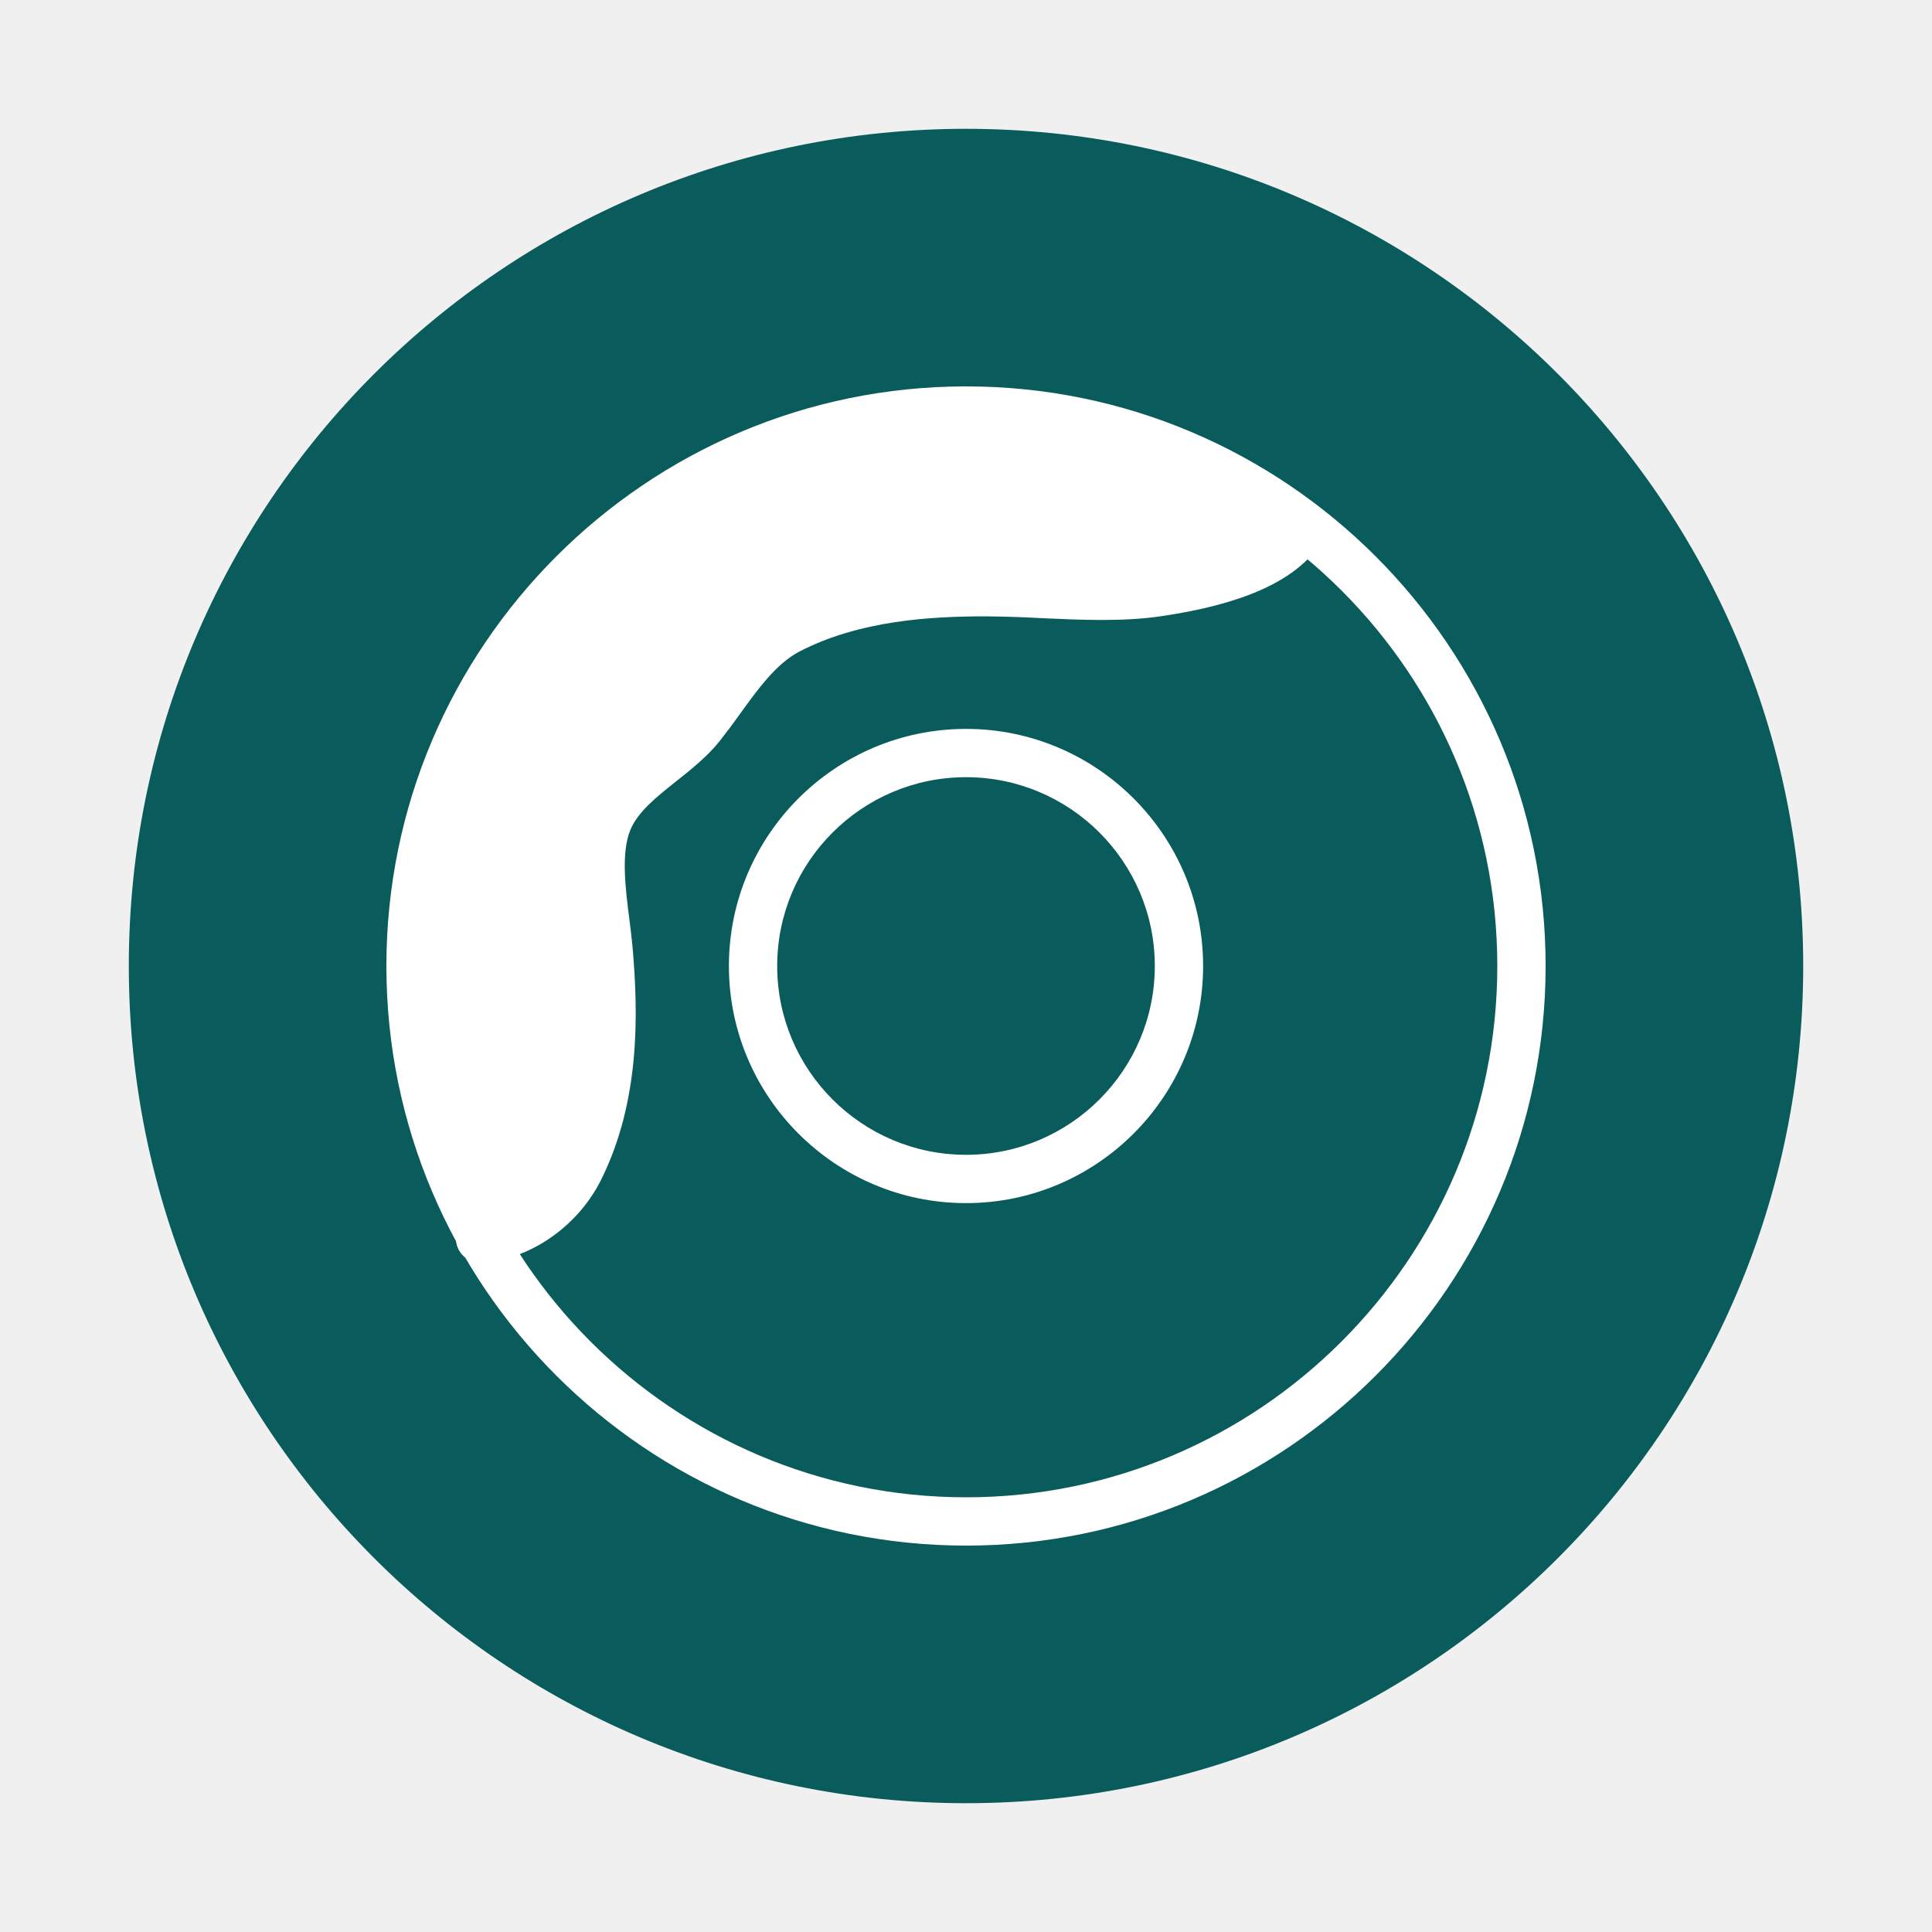
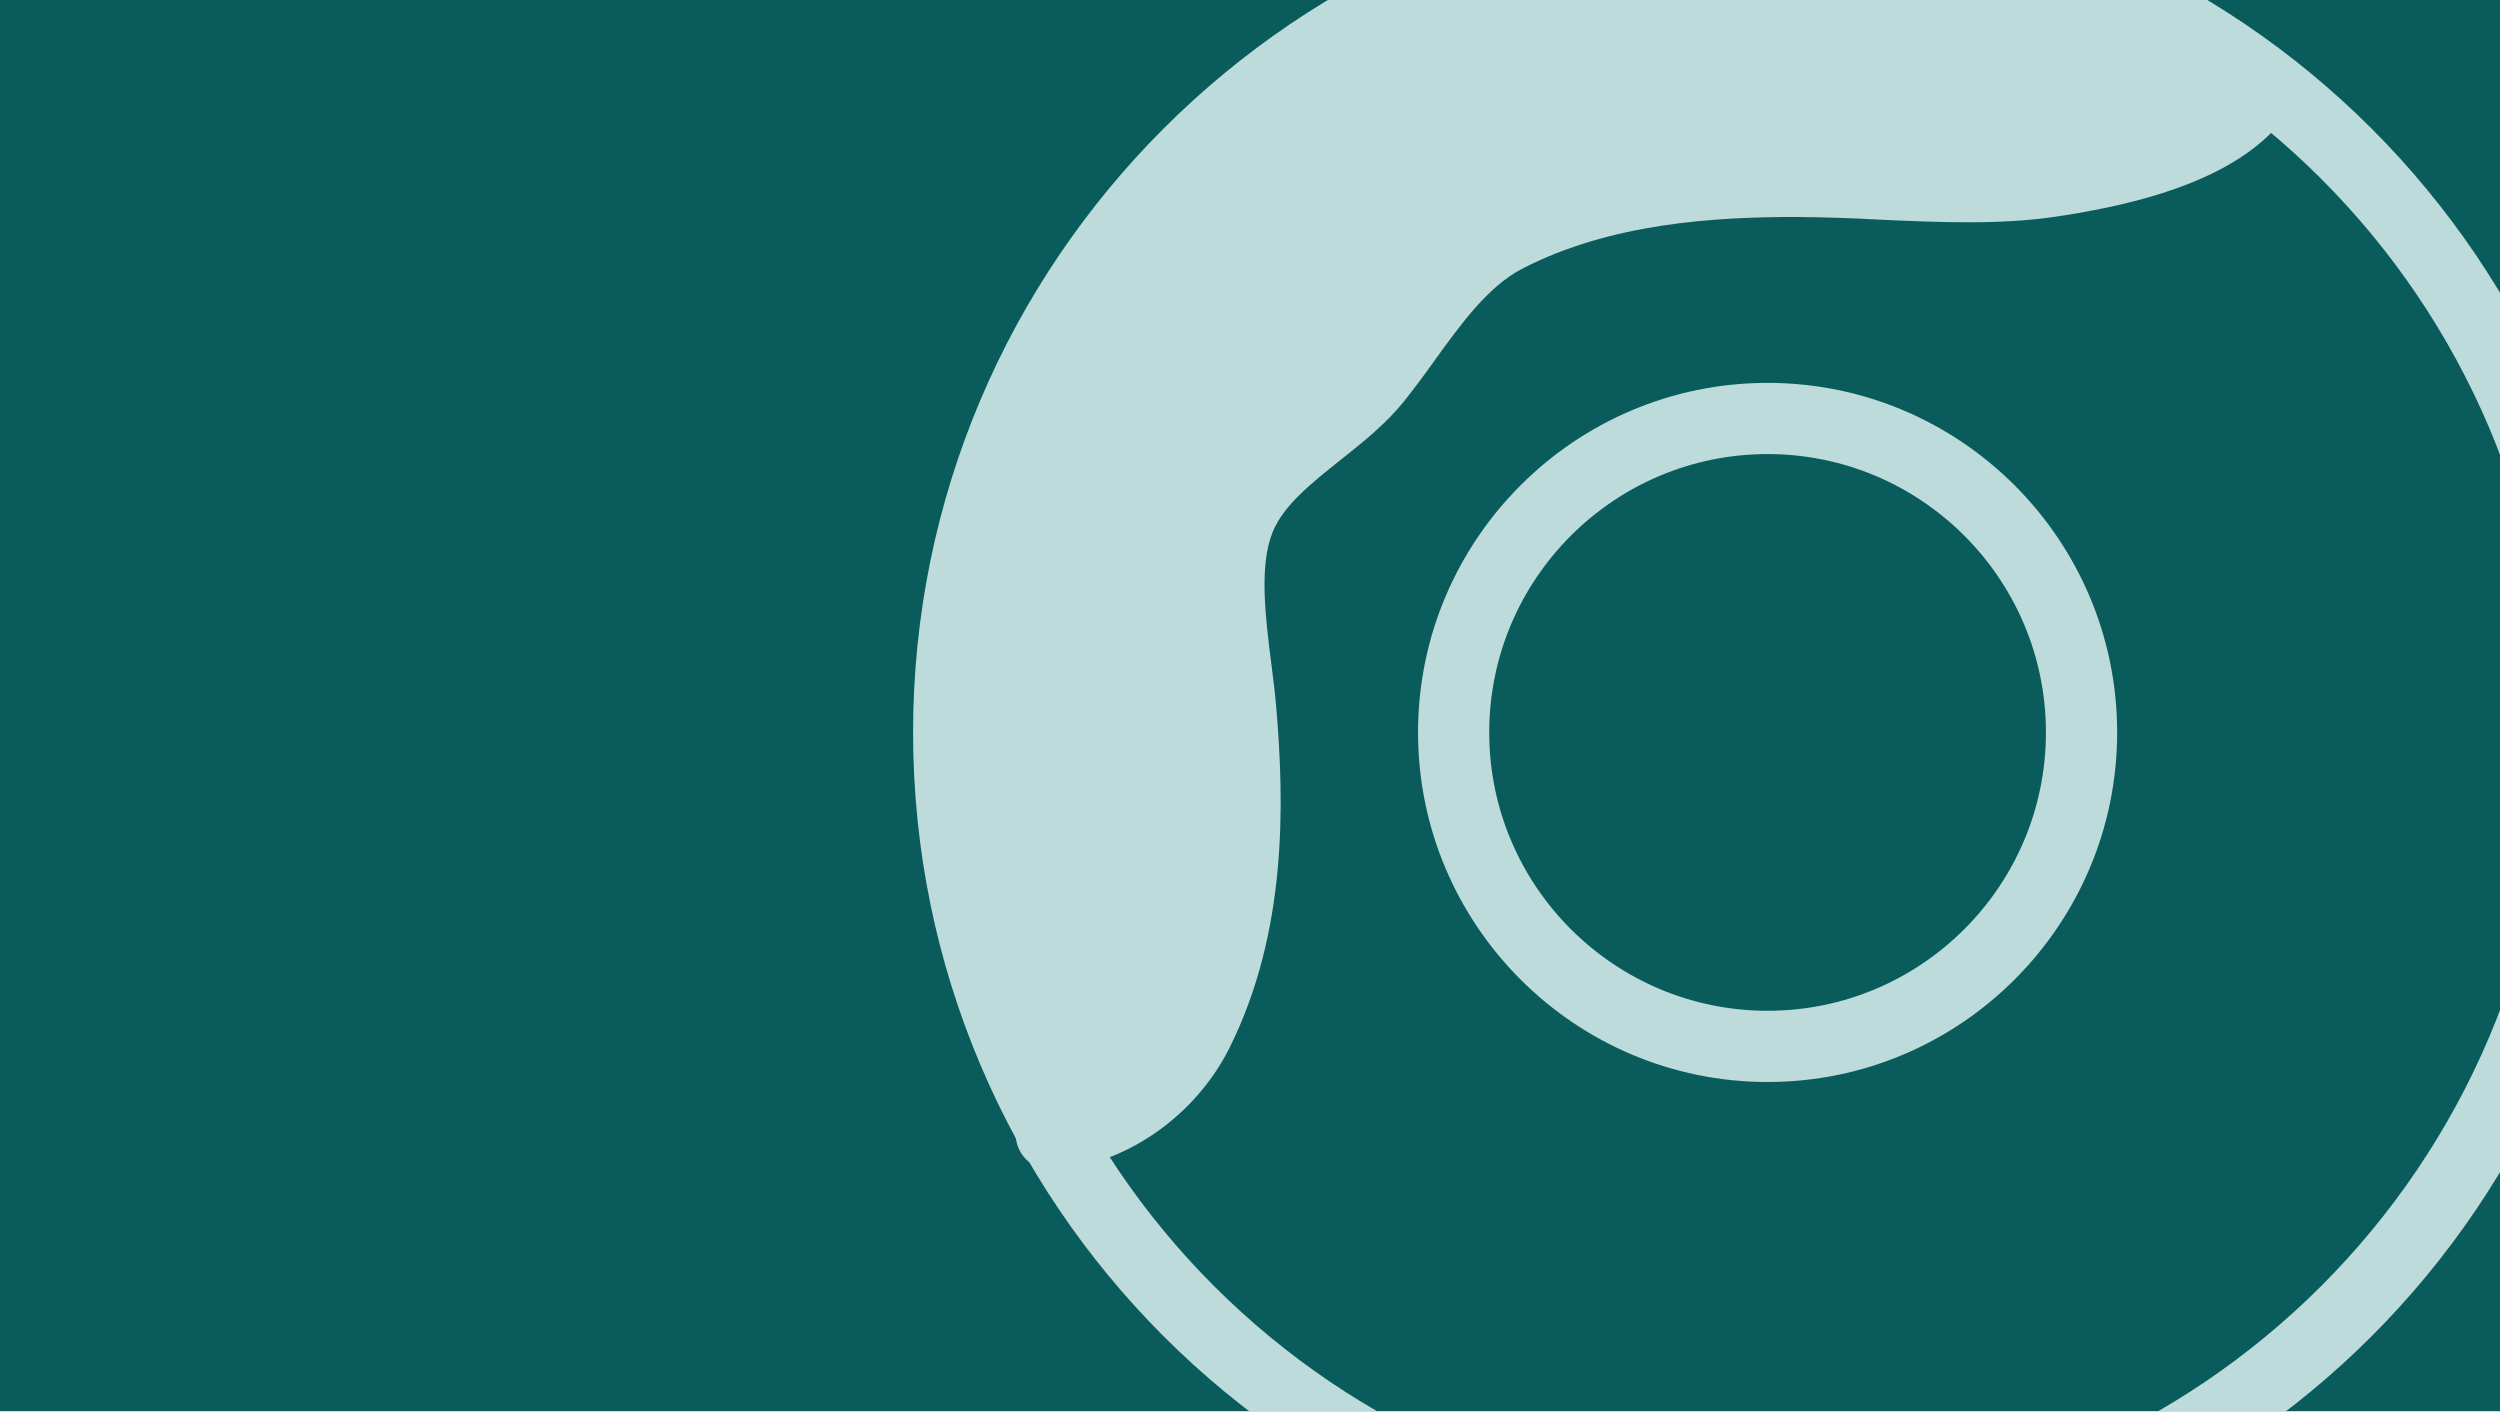
- <svg xmlns="http://www.w3.org/2000/svg" height="75" width="75" viewBox="0 0 91.463 91.463">
-   <circle r="39.634" cy="45.732" cx="45.732" class="icon" fill="#0a5c5c" />
-   <g fill="#fff">
-     <path d="M46.515 19.732a27.02 27.02 0 00-27.02 27.02 27.02 27.02 0 003.024 12.403 1.141 1.141 0 011.049-.92c1.476-.09 3.018-1.184 3.753-2.665 1.587-3.195 1.505-6.897 1.258-9.766-.033-.38-.086-.795-.141-1.23-.226-1.771-.482-3.78.207-5.43.581-1.395 1.79-2.356 2.856-3.205.65-.517 1.262-1.005 1.685-1.531a30.002 30.002 0 00.897-1.2c.957-1.326 2.042-2.829 3.612-3.645 3.29-1.708 7.004-1.927 9.873-1.927.882 0 1.8.043 2.733.086 1.796.085 3.651.17 5.266-.071 3.857-.571 5.329-1.588 5.885-2.342a1.134 1.134 0 01.846-.456 27.02 27.02 0 00-15.783-5.121z" />
-     <path d="M45.732 73.17c-15.13 0-27.44-12.31-27.44-27.438 0-15.13 12.31-27.44 27.44-27.44 15.129 0 27.439 12.31 27.439 27.44 0 15.129-12.31 27.439-27.44 27.439zm0-52.59c-13.87 0-25.152 11.283-25.152 25.152 0 13.87 11.283 25.152 25.152 25.152 13.87 0 25.152-11.283 25.152-25.152 0-13.87-11.283-25.152-25.152-25.152z" />
-     <path d="M45.732 56.957c-6.19 0-11.225-5.036-11.225-11.225 0-6.19 5.034-11.225 11.225-11.225 6.19 0 11.225 5.035 11.225 11.225 0 6.19-5.036 11.225-11.225 11.225zm0-20.164c-4.929 0-8.939 4.01-8.939 8.939 0 4.93 4.01 8.938 8.939 8.938 4.93 0 8.938-4.01 8.938-8.938 0-4.929-4.008-8.939-8.938-8.939z" />
-     <path d="M22.726 59.775a1.143 1.143 0 01-.067-2.284c1.476-.09 3.018-1.184 3.752-2.665 1.589-3.196 1.506-6.898 1.26-9.766-.034-.38-.088-.795-.143-1.23-.225-1.772-.481-3.78.207-5.43.582-1.396 1.79-2.357 2.857-3.206.65-.517 1.263-1.004 1.686-1.53.303-.378.597-.786.896-1.2.957-1.326 2.043-2.83 3.613-3.646 3.29-1.708 7.003-1.926 9.872-1.926.881 0 1.8.042 2.734.085 1.796.085 3.651.172 5.265-.07 3.858-.571 5.33-1.589 5.885-2.342a1.143 1.143 0 011.84 1.357c-1.2 1.627-3.616 2.69-7.39 3.247-1.833.272-3.803.18-5.708.094a57.06 57.06 0 00-2.627-.084c-2.608 0-5.968.19-8.817 1.668-1.087.566-1.966 1.781-2.814 2.957a31.35 31.35 0 01-.966 1.29c-.583.728-1.326 1.319-2.045 1.89-.933.743-1.815 1.443-2.17 2.296-.453 1.088-.238 2.774-.048 4.263.059.466.115.912.15 1.321.275 3.166.353 7.275-1.487 10.98-1.096 2.213-3.373 3.792-5.661 3.93h-.073z" />
+ <svg xmlns="http://www.w3.org/2000/svg" height="289" width="512" viewBox="0 0 624.387 352.437">
+   <defs>
+     <clipPath clipPathUnits="userSpaceOnUse" id="a">
+       <path fill="#0a5c5c" stroke-width="15.915" stroke-linecap="round" d="M0 0h624.387v352.437H0z" />
+     </clipPath>
+   </defs>
+   <path fill="#0a5c5c" d="M0 0h624.387v352.437H0z" />
+   <g clip-path="url(#a)" fill="#bddbdb">
+     <path d="M447.555-19.288a210.151 210.151 0 00-210.15 210.151 210.151 210.151 0 0023.519 96.466 8.874 8.874 0 018.158-7.156c11.48-.7 23.473-9.208 29.19-20.727 12.343-24.85 11.705-53.642 9.784-75.956-.257-2.956-.669-6.183-1.097-9.567-1.757-13.774-3.748-29.399 1.61-42.232 4.52-10.85 13.922-18.324 22.213-24.927 5.056-4.021 9.816-7.817 13.105-11.908a233.344 233.344 0 006.977-9.333c7.443-10.313 15.882-22.003 28.093-28.35 25.588-13.283 54.474-14.987 76.788-14.987 6.86 0 14 .335 21.256.67 13.969.66 28.396 1.321 40.957-.553 29.998-4.441 41.447-12.35 45.771-18.215a8.82 8.82 0 016.58-3.547 210.151 210.151 0 00-122.754-39.829z" />
+     <path d="M441.465 396.332c-117.675 0-213.417-95.742-213.417-213.402 0-117.675 95.742-213.418 213.417-213.418 117.668 0 213.41 95.743 213.41 213.418 0 117.667-95.742 213.41-213.417 213.41zm0-409.025c-107.875 0-195.622 87.755-195.622 195.623 0 107.875 87.755 195.622 195.622 195.622 107.876 0 195.623-87.754 195.623-195.622 0-107.876-87.755-195.623-195.623-195.623z" />
+     <path d="M441.465 270.234c-48.143 0-87.303-39.168-87.303-87.304 0-48.144 39.152-87.304 87.303-87.304 48.144 0 87.304 39.16 87.304 87.304 0 48.143-39.168 87.304-87.304 87.304zm0-156.828c-38.336 0-69.524 31.188-69.524 69.524 0 38.343 31.188 69.516 69.524 69.516 38.344 0 69.517-31.188 69.517-69.516 0-38.336-31.173-69.524-69.517-69.524z" />
+     <path d="M262.534 292.15a8.89 8.89 0 01-.521-17.763c11.48-.7 23.472-9.209 29.181-20.728 12.359-24.857 11.713-53.65 9.8-75.956-.265-2.955-.684-6.183-1.112-9.566-1.75-13.782-3.741-29.4 1.61-42.233 4.526-10.857 13.922-18.331 22.22-24.935 5.056-4.02 9.823-7.808 13.113-11.9 2.357-2.94 4.644-6.112 6.97-9.332 7.442-10.314 15.889-22.011 28.1-28.358 25.588-13.284 54.466-14.98 76.78-14.98 6.852 0 14 .327 21.264.662 13.969.661 28.396 1.338 40.95-.545 30.005-4.44 41.454-12.358 45.77-18.215a8.89 8.89 0 0114.311 10.554c-9.333 12.655-28.124 20.922-57.476 25.254-14.257 2.116-29.579 1.4-44.395.731a443.79 443.79 0 00-20.432-.653c-20.284 0-46.416 1.478-68.575 12.973-8.454 4.402-15.29 13.852-21.886 22.999a243.828 243.828 0 01-7.513 10.033c-4.534 5.662-10.313 10.258-15.905 14.7-7.257 5.778-14.117 11.222-16.878 17.857-3.523 8.462-1.85 21.575-.373 33.156.459 3.624.894 7.093 1.167 10.274 2.138 24.624 2.745 56.582-11.566 85.398-8.524 17.212-26.234 29.493-44.029 30.566h-.568z" />
  </g>
</svg>
